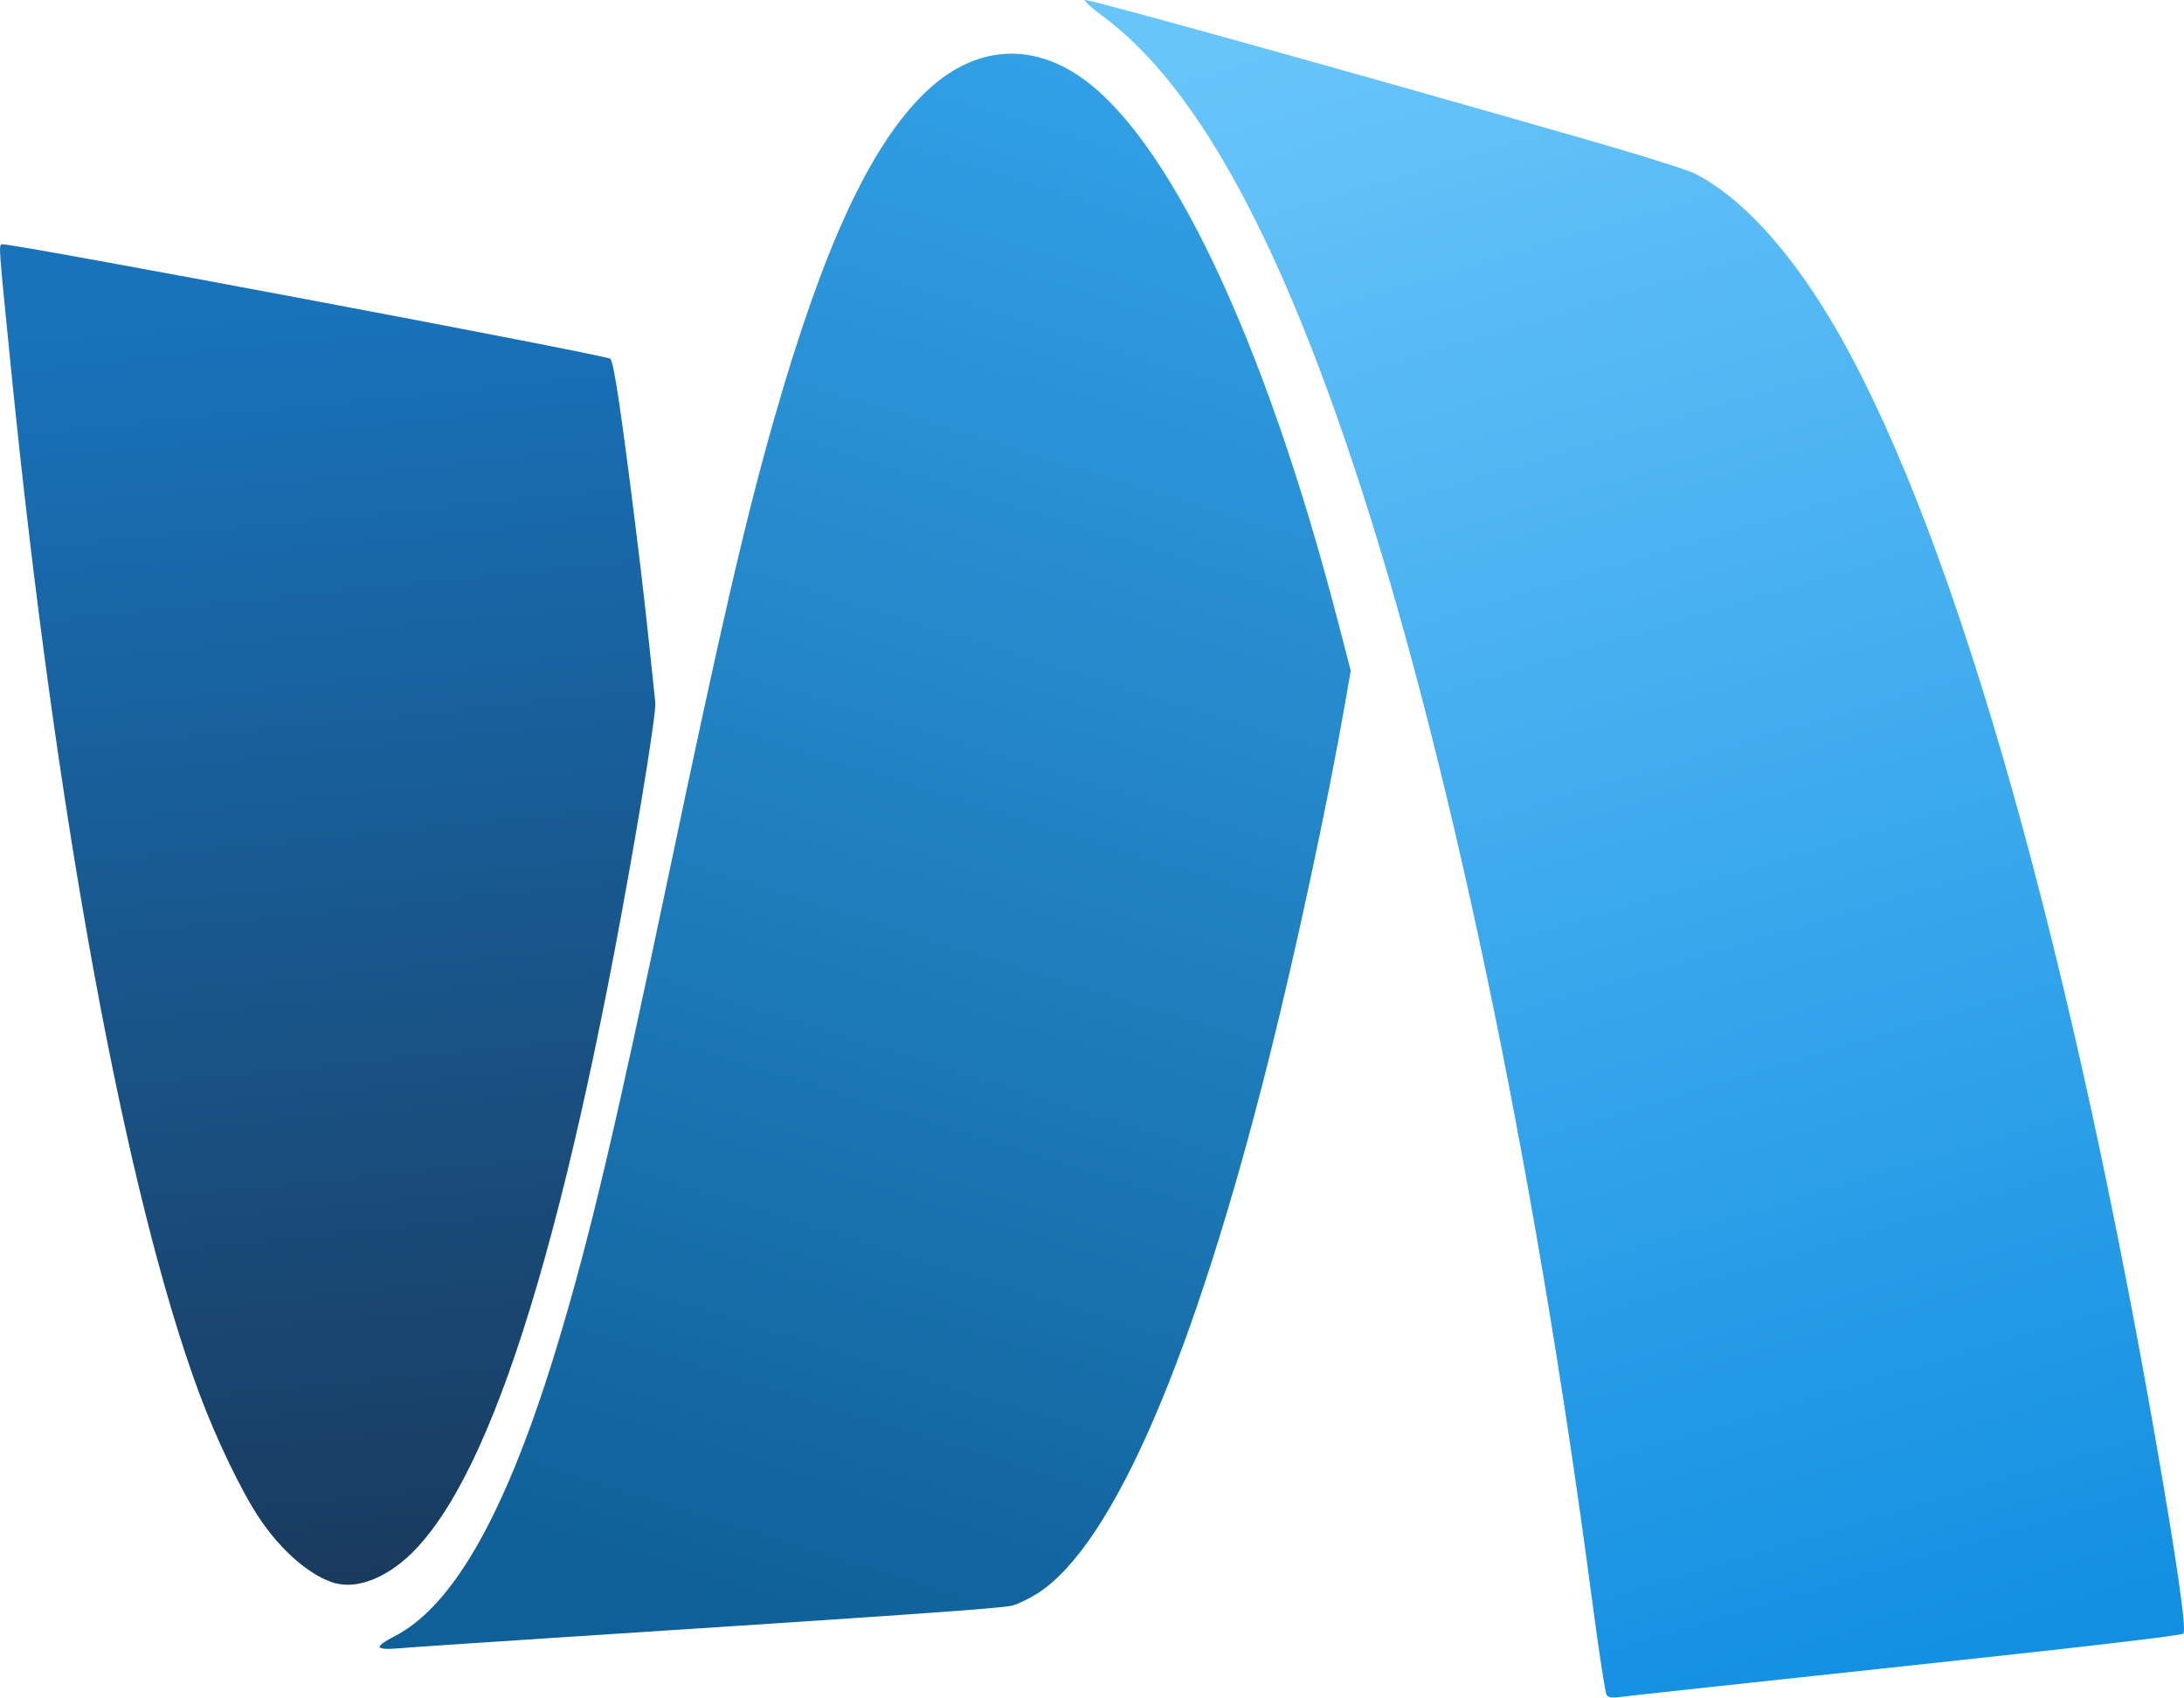
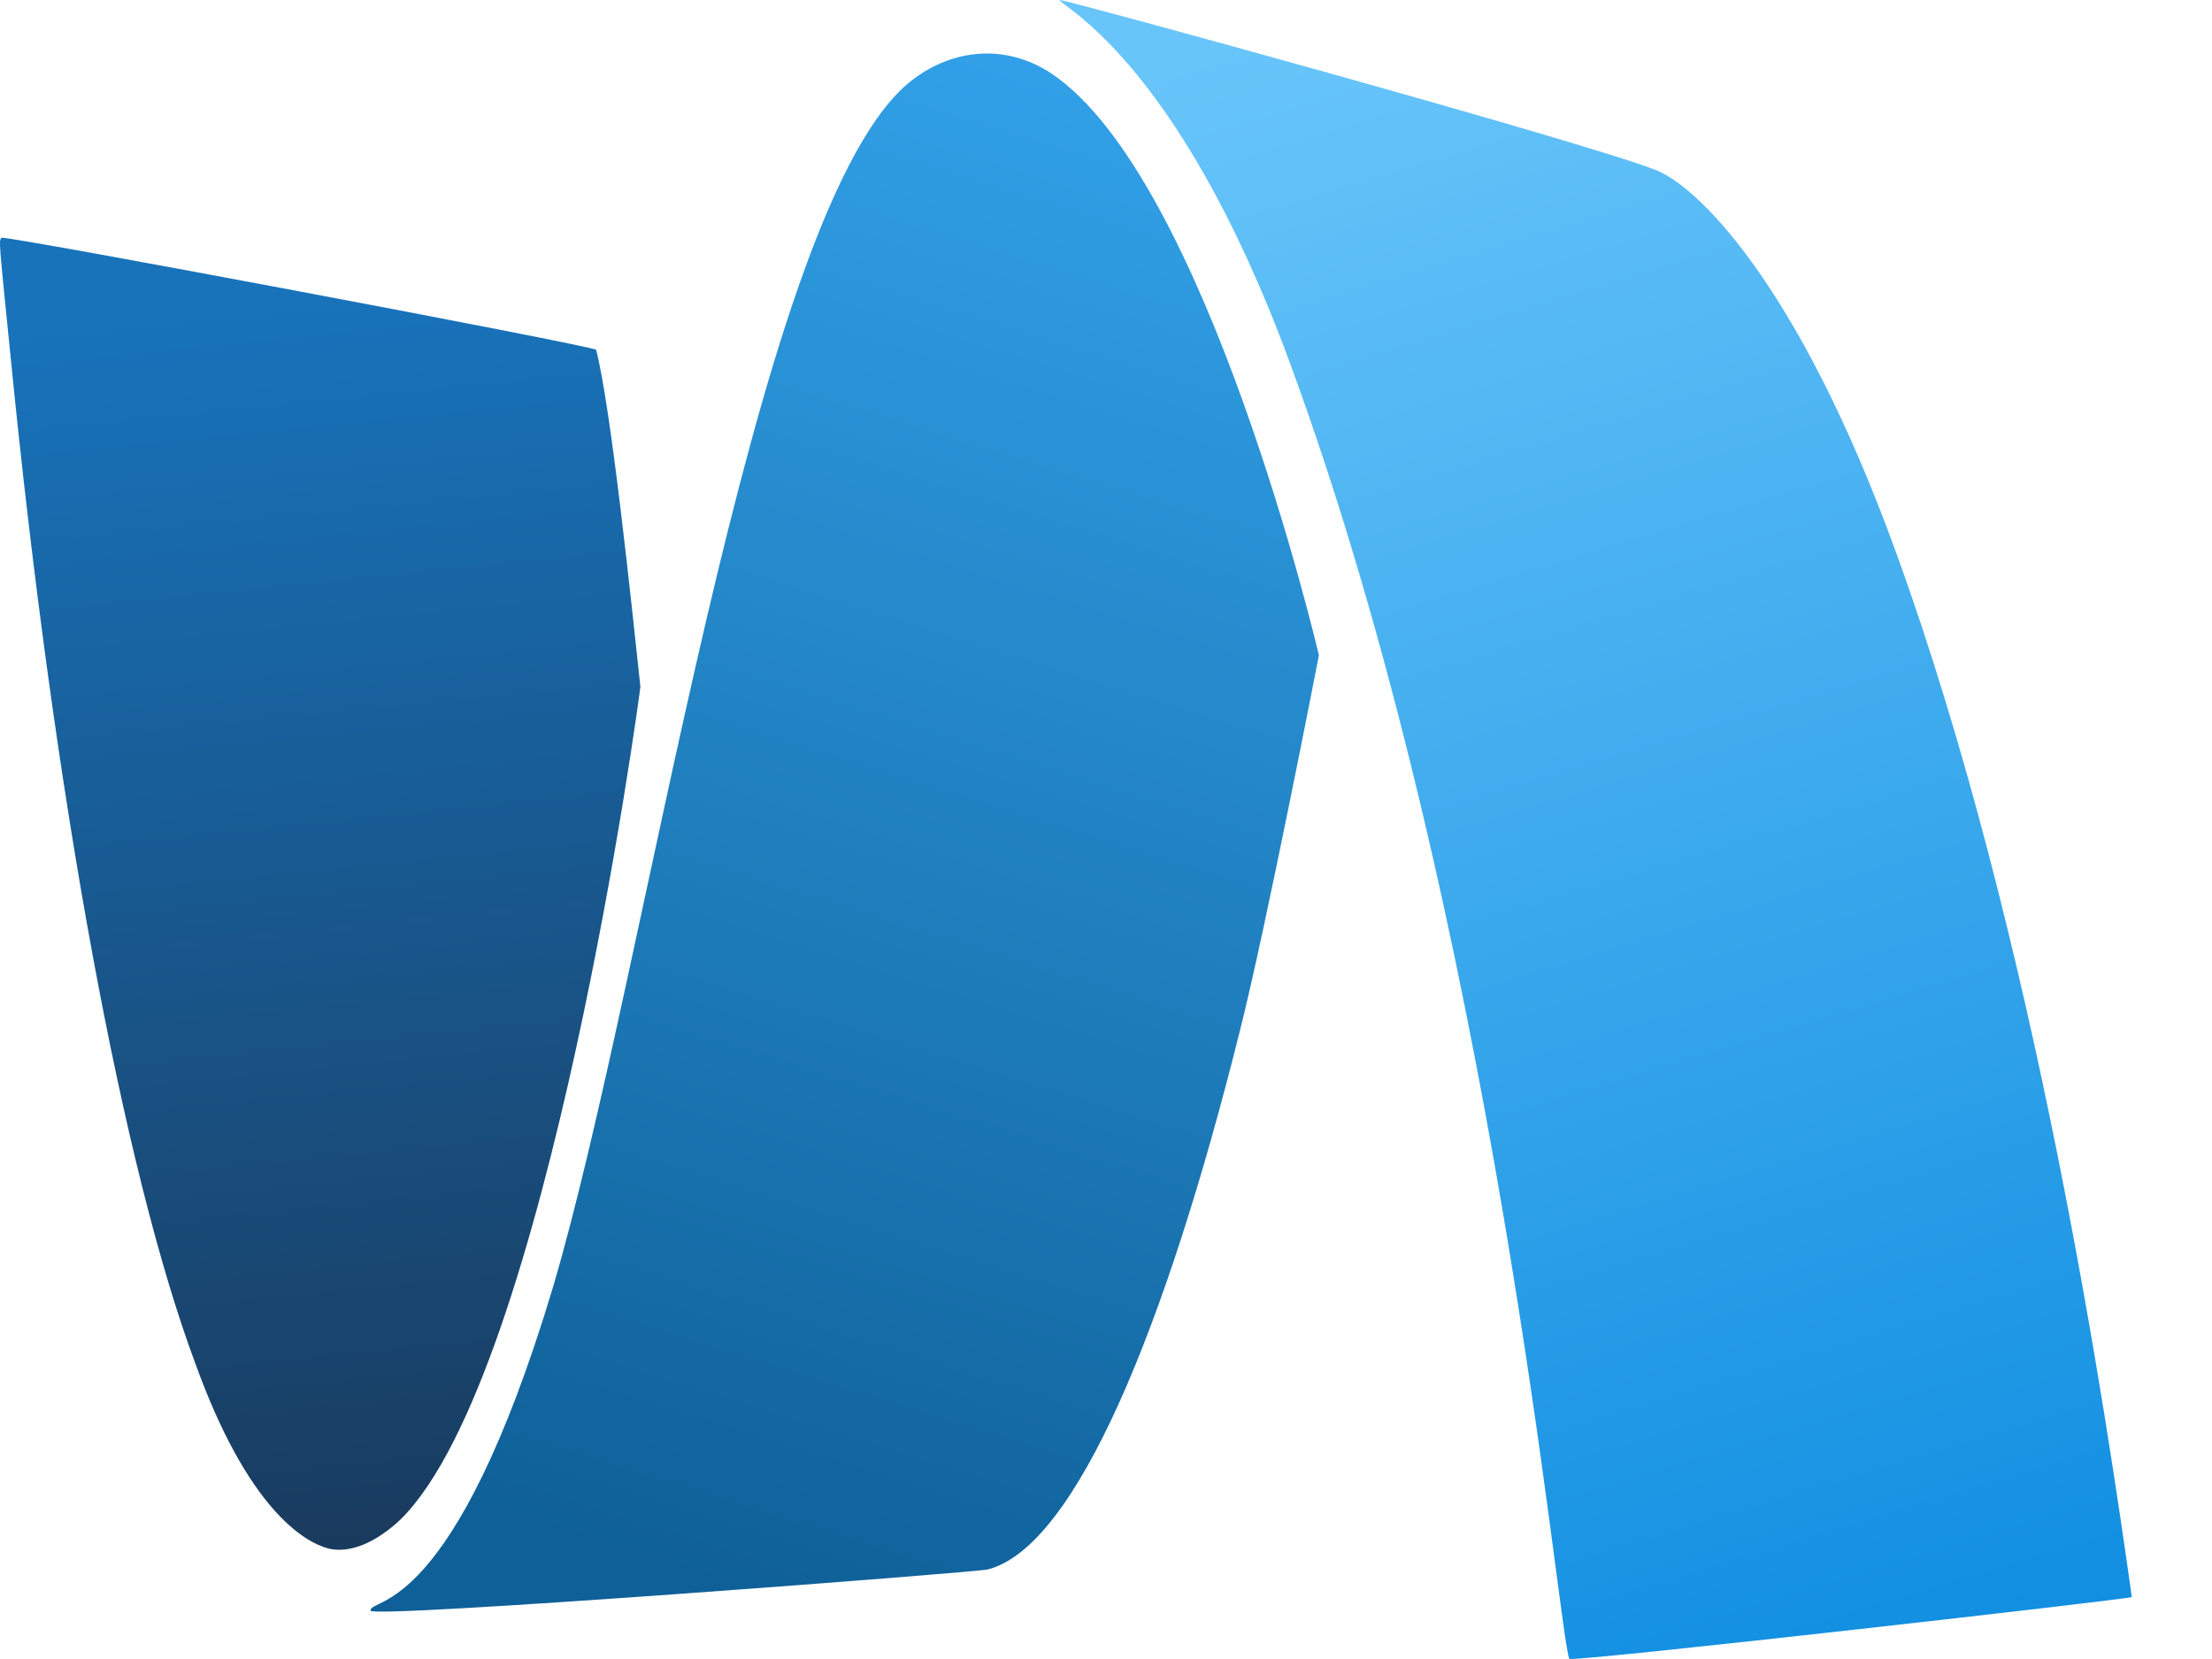
- <svg xmlns="http://www.w3.org/2000/svg" version="1.1" viewBox="-62.802 156.105 853.764 663.731">
-   <defs>
-     <linearGradient id="c" y2="275" gradientUnits="userSpaceOnUse" x2="64.78" y1="769.4" x1="114.5">
-       <stop stop-color="#193b5e" />
-       <stop stop-color="#1873bb" offset="1" />
-     </linearGradient>
-     <linearGradient id="b" y2="180.3" gradientUnits="userSpaceOnUse" x2="414.1" y1="789.3" x1="224.1">
-       <stop stop-color="#0f6098" />
-       <stop stop-color="#32a2ea" offset="1" />
-     </linearGradient>
-     <linearGradient id="a" y2="153.5" gradientUnits="userSpaceOnUse" x2="489.6" y1="818.5" x1="689.3">
-       <stop stop-color="#128fe1" />
-       <stop stop-color="#68c5fa" offset="1" />
-     </linearGradient>
-   </defs>
-   <path d="m565.3 818.9c-0.554-0.72-3.113-17.28-5.687-36.81-22.86-173.4-56.81-334.9-93.57-445-30.67-91.89-62.35-148.5-97.93-174.8-4.576-3.393-7.553-6.169-6.616-6.169 2.938 0 108.6 29.43 198 55.16 19.25 5.539 37.25 11.2 40 12.58 17.68 8.861 36.29 28.83 53.25 57.15 45.73 76.35 91.1 232.4 126.7 435.6 8.6 49.11 12.6 76.88 11.27 78.2-0.765 0.762-40.86 5.444-109.2 12.75-59.4 6.351-109.6 11.8-111.6 12.1-2.344 0.365-3.926 0.105-4.586-0.752z" fill="url(#a)" />
-   <path d="m85.58 800.2c-0.378-0.611 1.983-2.387 5.599-4.212 23.55-11.89 44.51-49.49 64.32-115.4 12.23-40.67 22-82.03 43-182 20.85-99.23 30.34-140.3 41.41-179 19.18-67.1 37.43-106.5 58.94-127.3 18.02-17.39 39.31-19.96 59.14-7.15 35.31 22.82 73.19 102.1 102.2 213.8l5.03 19.4-2.186 12.6c-6.555 37.77-18.98 95.85-29.54 138.1-29.33 117.3-61.1 191-90.62 210-3.118 2.015-7.618 4.182-10 4.816-4.013 1.067-39.11 3.537-179.3 12.62-29.7 1.924-56.99 3.772-60.64 4.105-4.225 0.386-6.873 0.223-7.288-0.45z" fill="url(#b)" />
-   <path d="m68.51 775.2c-9.63-2.6-21.29-12.5-30.11-25.8-6.8-10.2-16.72-30.8-23.23-48.3-28.84-77.6-56.22-226.5-73.62-400.4-4.922-49.17-4.861-48.36-3.669-49.1 1.489-0.92 236.3 43.3 237.9 44.78 1.35 1.313 4.131 19.74 9.679 64.14 2.948 23.59 4.418 36.65 7.934 70.5 0.2 1.925-2.246 19.02-5.435 38-28.05 166.9-57.62 263.4-90.28 294.8-9.62 9.232-20.71 13.54-29.16 11.33z" fill="url(#c)" />
+ <svg xmlns="http://www.w3.org/2000/svg" viewBox="0 0 800 600">
+   <linearGradient id="c" gradientUnits="userSpaceOnUse" x1="185" y1="6" x2="135" y2="501" gradientTransform="matrix(0.9 0 0 -0.9 -13 561)">
+     <stop stop-color="#193B5E" />
+     <stop stop-color="#1873BB" offset="1" />
+   </linearGradient>
+   <linearGradient id="b" gradientUnits="userSpaceOnUse" x1="304" y1="-14" x2="494" y2="594" gradientTransform="matrix(0.9 0 0 -0.9 -13 561)">
+     <stop stop-color="#0F6098" />
+     <stop stop-color="#32A2EA" offset="1" />
+   </linearGradient>
+   <linearGradient id="a" gradientUnits="userSpaceOnUse" x1="772" y1="-40" x2="571" y2="624" gradientTransform="matrix(0.9 0 0 -0.9 -13 561)">
+     <stop stop-color="#128FE1" />
+     <stop stop-color="#68C5FA" offset="1" />
+   </linearGradient>
+   <path fill="url(#a)" d="M567.6,600c-4-8-26.3-266-101.4-469.6C425.4,20,382,1.4,383.3,0c2.7,0,188.6,51,215,61.3c14.5,5,51.7,40,87.4,138.4C736.3,339,762,513.4,771,577.6C770.3,578.3,576.3,600.4,567.6,600" />
+   <path fill="url(#b)" d="M134,582.5c-0-5,30,3,66-117C234,350.4,271.5,82,327,31.4c14.4-13,35-16.7,53-5C436.6,64,477,237,477,237s-19,98-28.7,136.3c-26.5,106-59,186-91,194.3C354,568.6,134,585.5,134,582.5" />
+   <path fill="url(#c)" d="M118.6,560c-8.7-2.4-29-14.3-48-67C44.4,422.7,19.6,288,4,130.7C-0.5,86-0.5,87,0.6,86c1-1,213.5,39,215,40.5c5.4,21,12.7,91,16,121.8c0,1.7-33.4,248-86.5,301C136,558,126.3,562,118.6,560L118.6,560" />
</svg>
